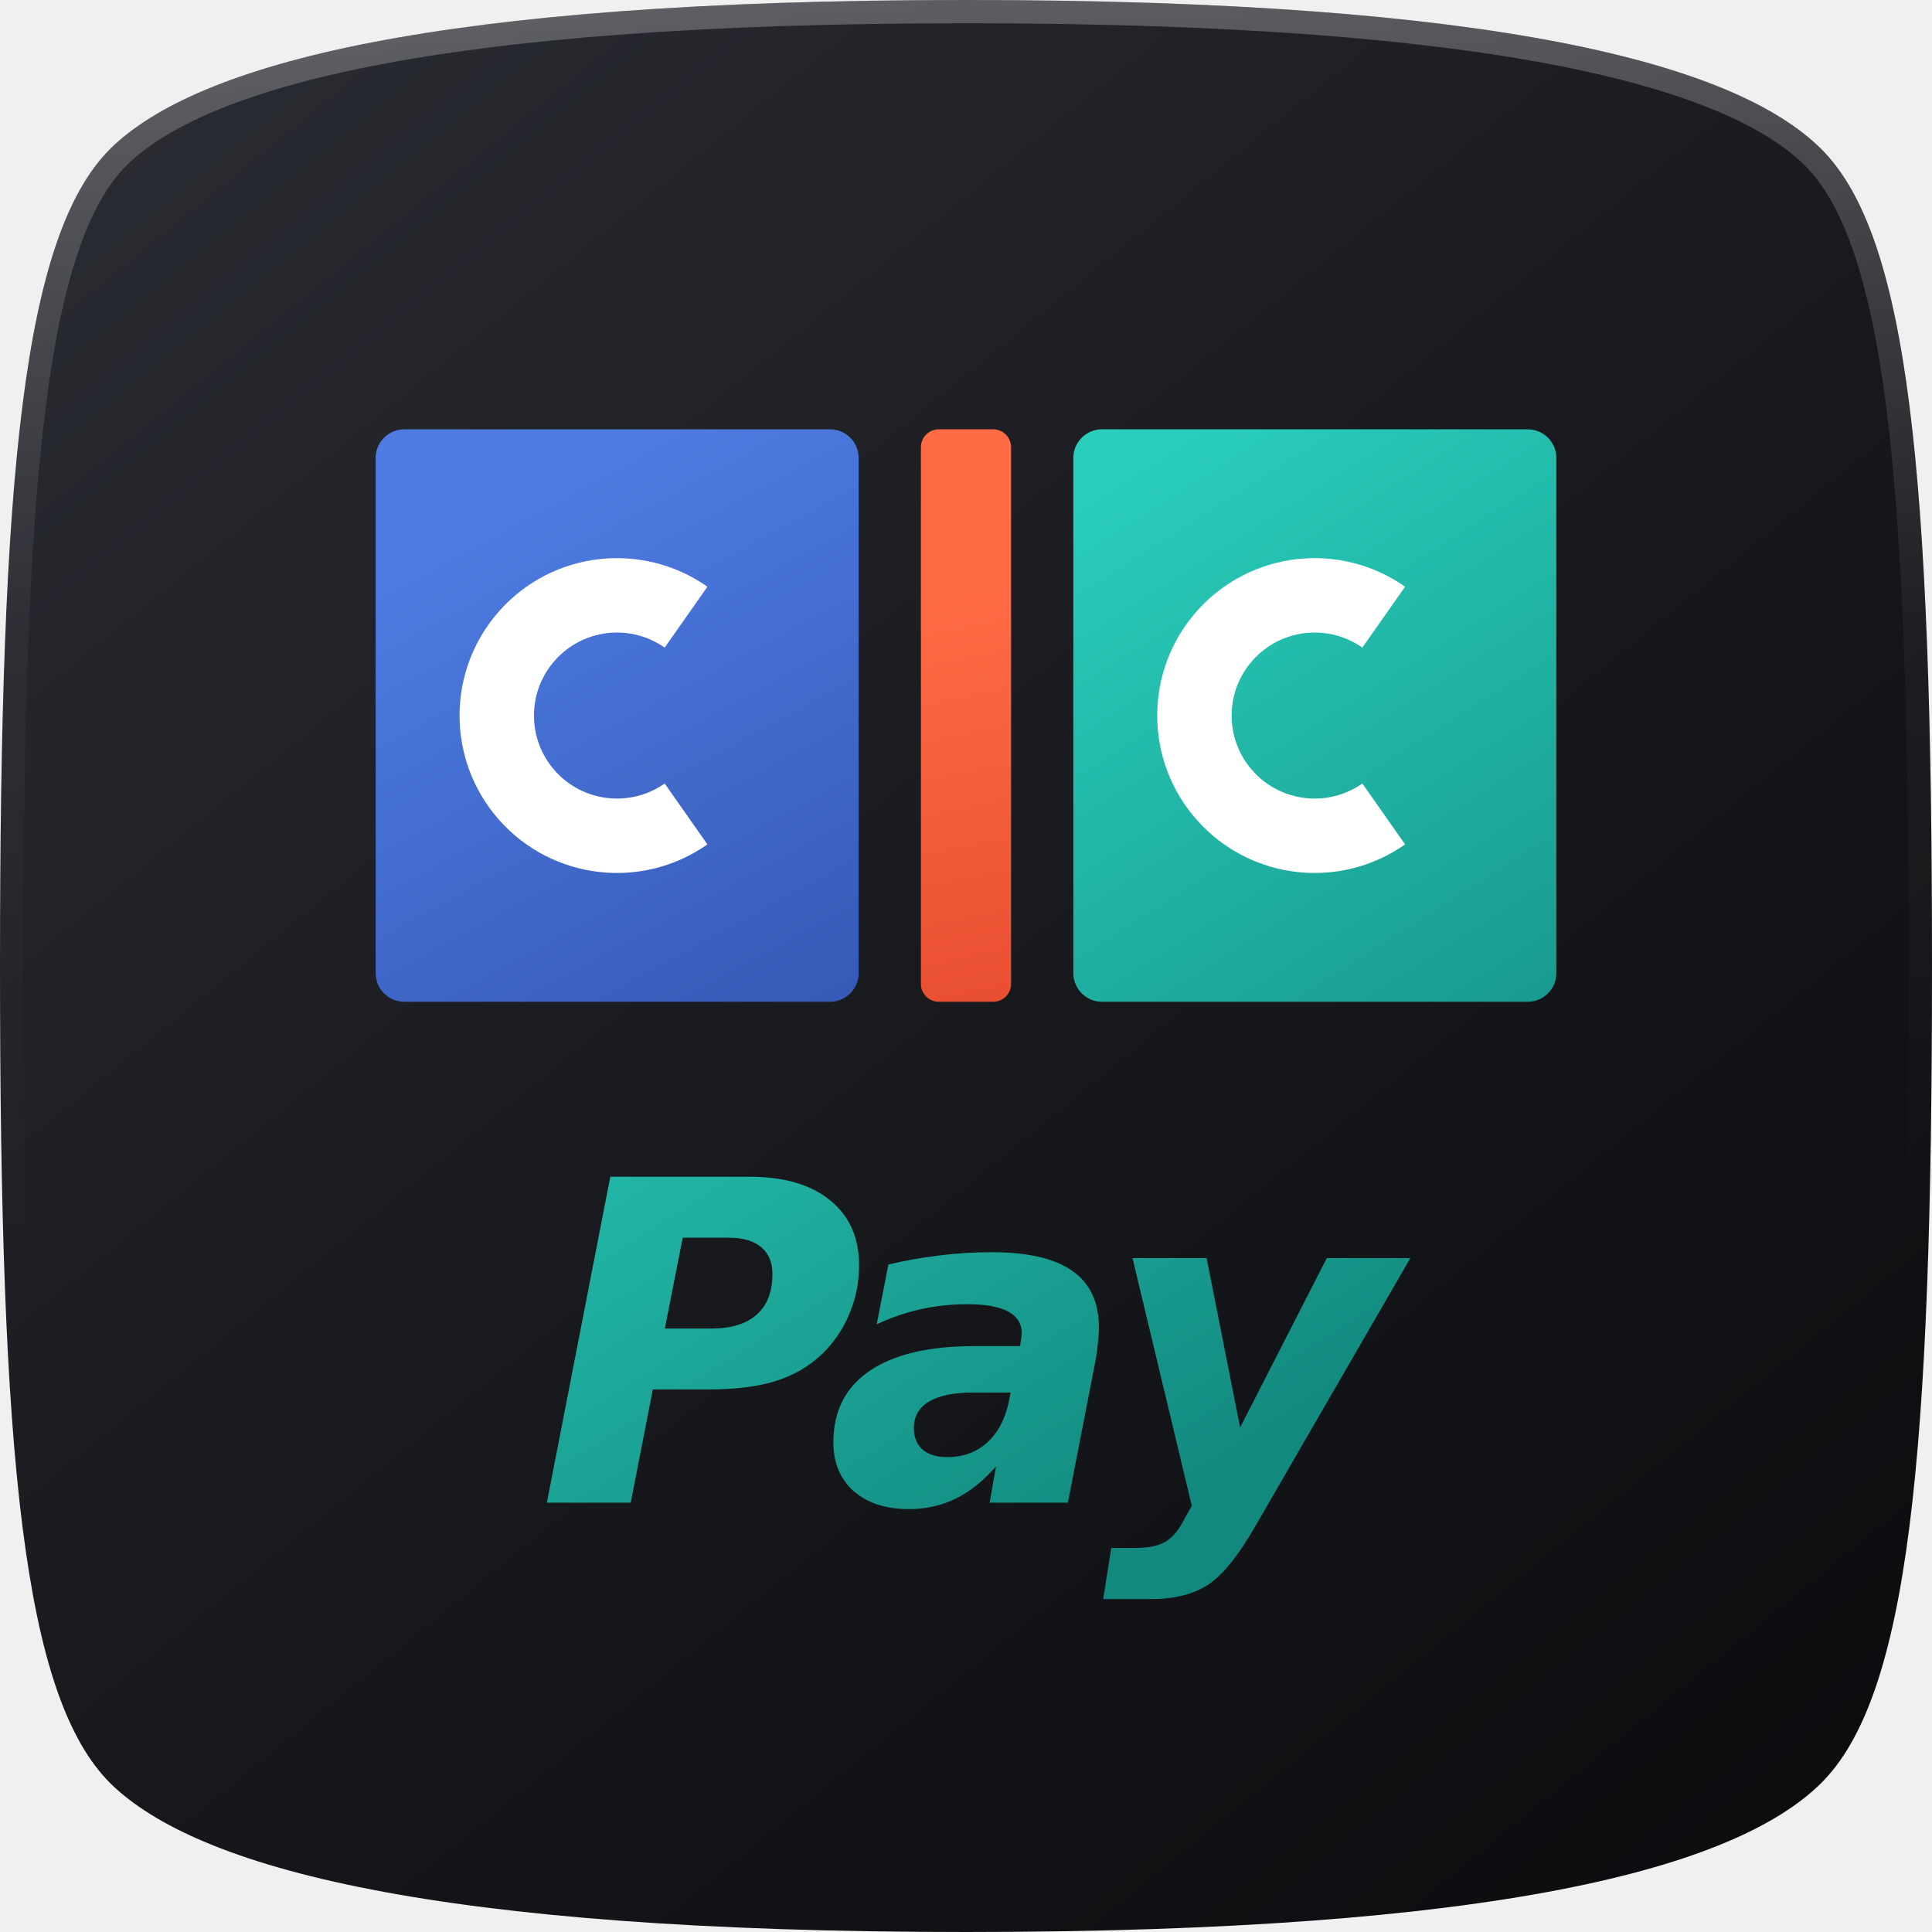
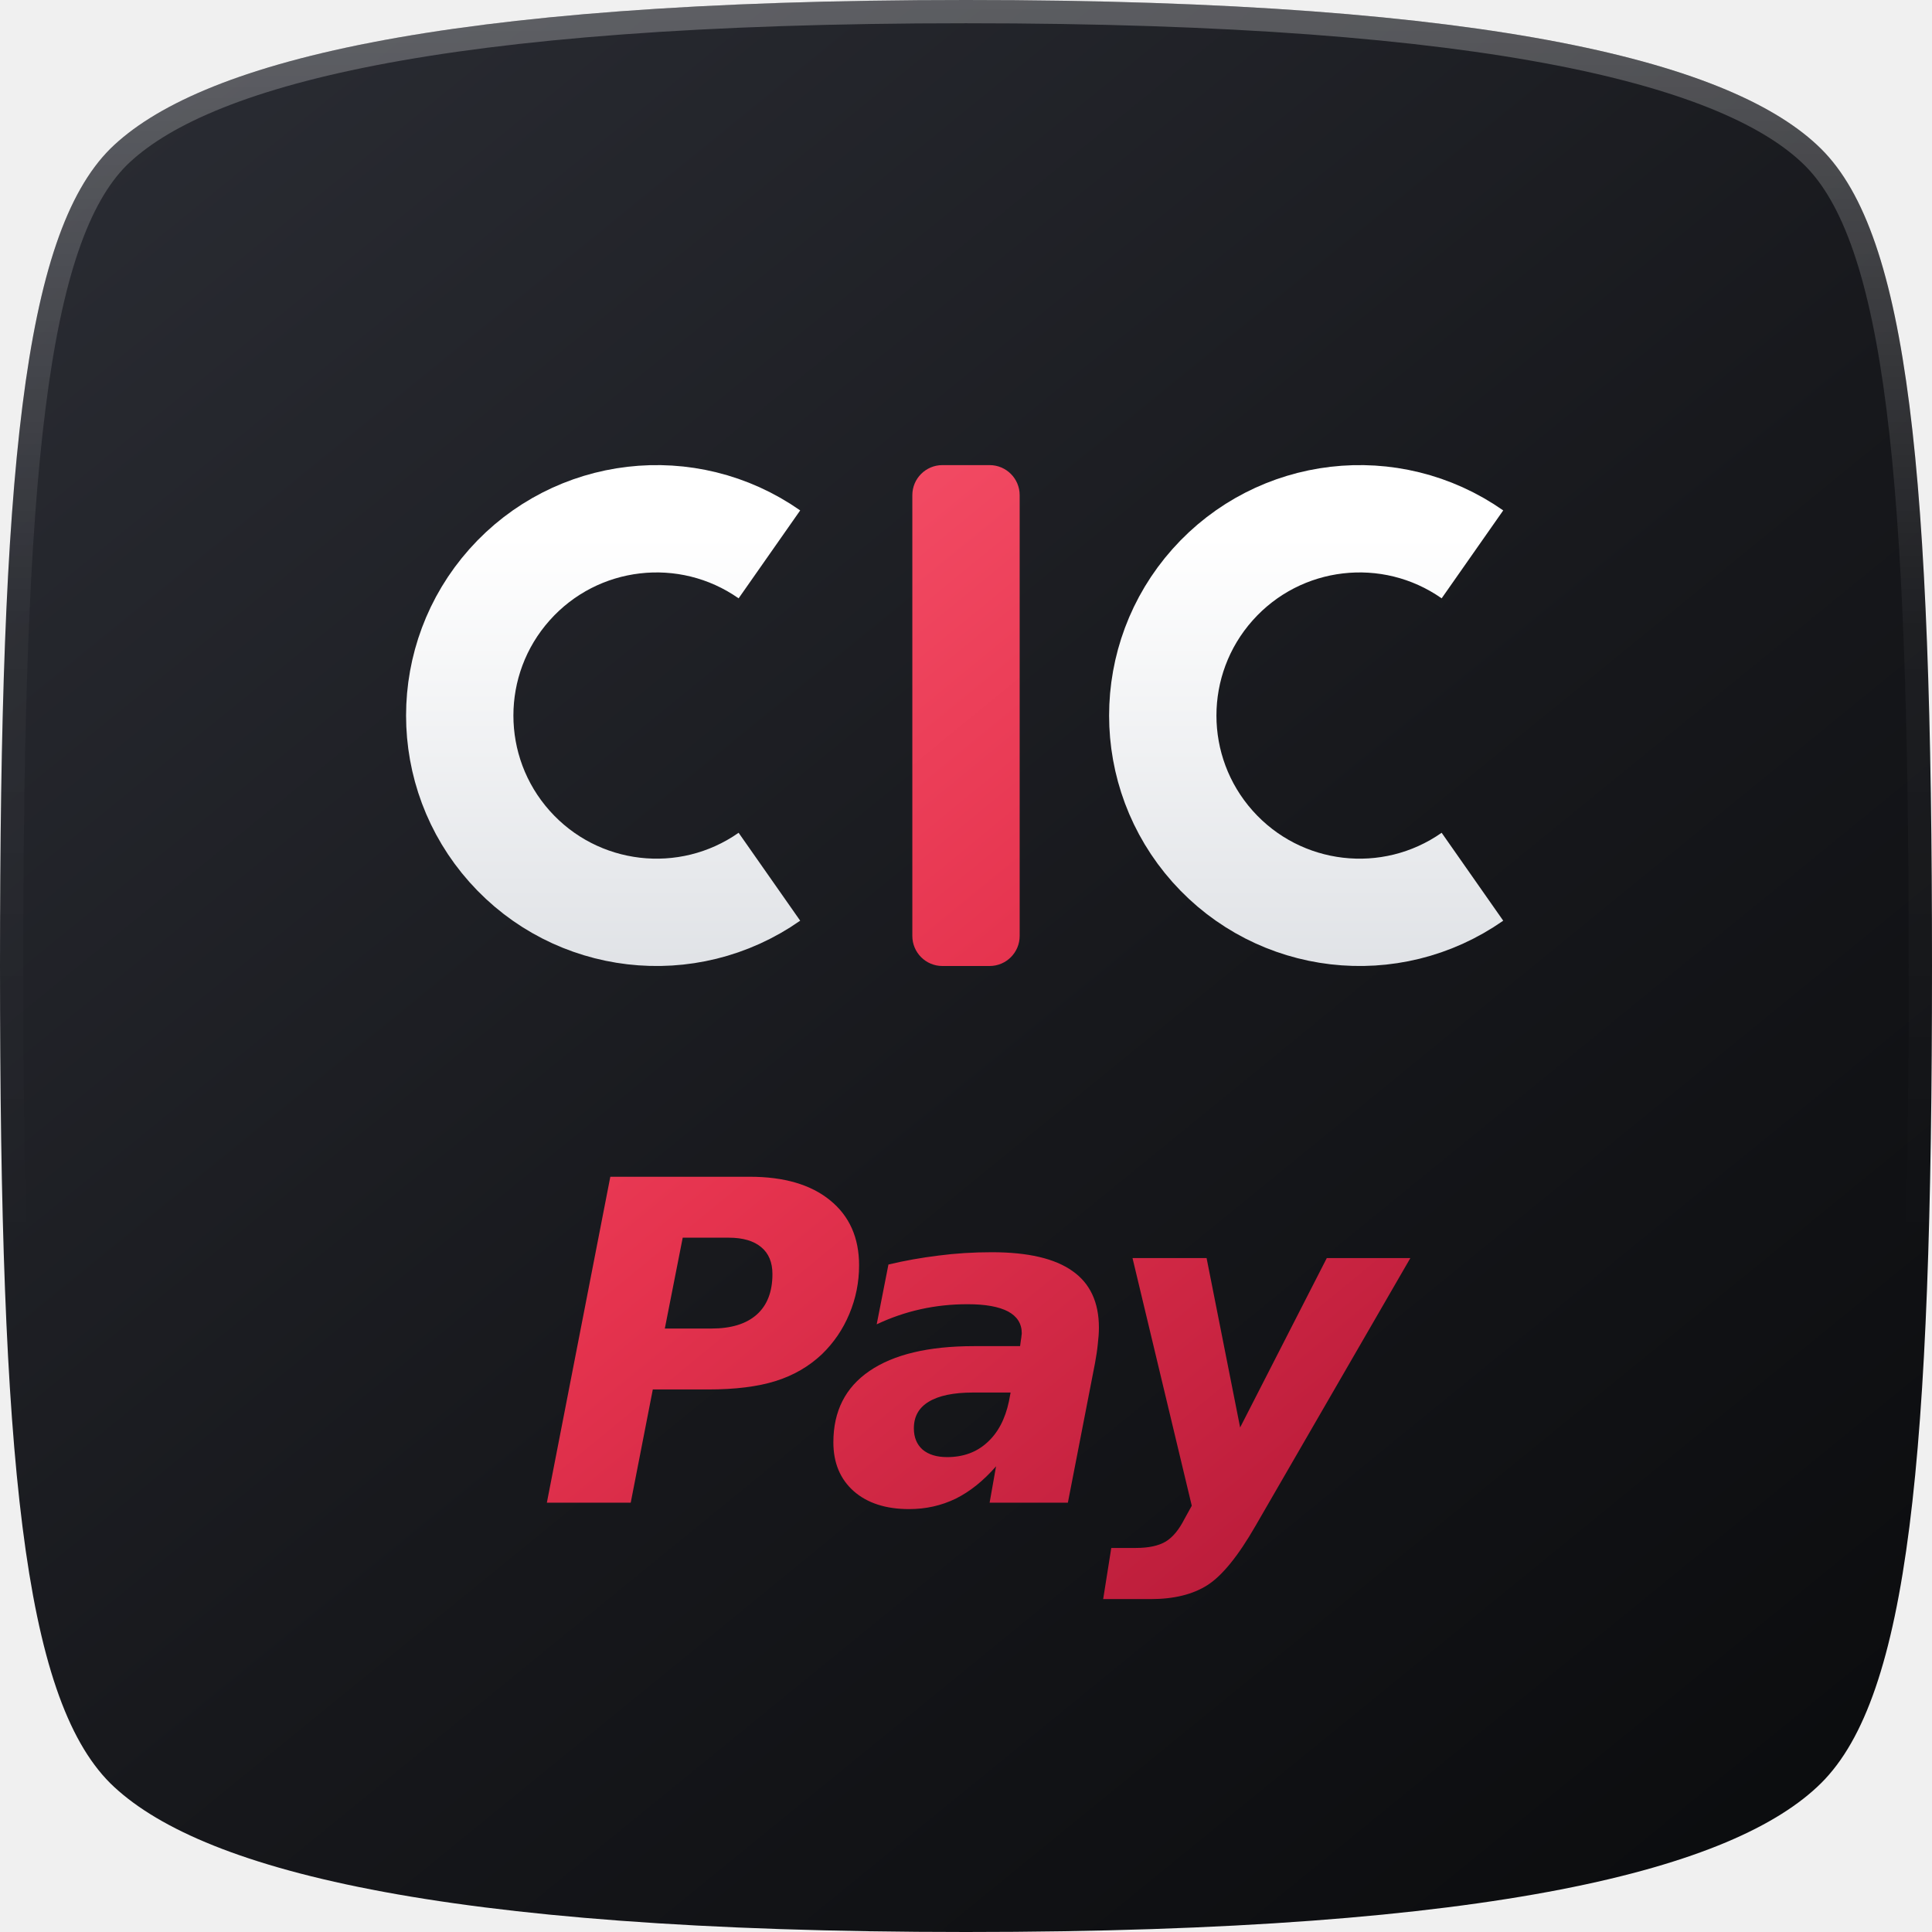
<svg xmlns="http://www.w3.org/2000/svg" viewBox="0 0 108 108" width="512" height="512">
  <defs>
    <clipPath id="sqc" clipPathUnits="objectBoundingBox">
      <path d="M.5,0 C.775,0 .898,.033 .943,.077 C.988,.122 1,.245 1,.5 C1,.755 .988,.878 .943,.923 C.898,.967 .775,1 .5,1 C.225,1 .102,.967 .057,.923 C.012,.878 0,.755 0,.5 C0,.245 .012,.122 .057,.077 C.102,.033 .225,0 .5,0 Z" />
    </clipPath>
    <path id="sqPath" d="M54,0 C83.7,0 97,3.56 101.8,8.32 C106.7,13.18 108,26.46 108,54 C108,81.54 106.7,94.82 101.8,99.68 C97,104.44 83.7,108 54,108 C24.3,108 11,104.44 6.16,99.68 C1.3,94.82 0,81.54 0,54 C0,26.46 1.3,13.18 6.16,8.32 C11,3.56 24.3,0 54,0 Z" />
    <linearGradient id="gTile1" gradientUnits="userSpaceOnUse" x1="10" y1="0" x2="98" y2="108">
      <stop offset="0" stop-color="#2A2C33" />
      <stop offset=".55" stop-color="#17181C" />
      <stop offset="1" stop-color="#0B0C0E" />
    </linearGradient>
    <linearGradient id="gEdge" gradientUnits="userSpaceOnUse" x1="54" y1="0" x2="54" y2="70">
      <stop offset="0" stop-color="#FFFFFF" stop-opacity=".26" />
      <stop offset=".5" stop-color="#FFFFFF" stop-opacity=".04" />
      <stop offset="1" stop-color="#FFFFFF" stop-opacity="0" />
    </linearGradient>
    <linearGradient id="gRed" gradientUnits="userSpaceOnUse" x1="24" y1="16" x2="88" y2="94">
      <stop offset="0" stop-color="#FF6178" />
      <stop offset=".5" stop-color="#E5334E" />
      <stop offset="1" stop-color="#A81232" />
    </linearGradient>
    <linearGradient id="gGlyph" gradientUnits="userSpaceOnUse" x1="54" y1="30" x2="54" y2="80">
      <stop offset="0" stop-color="#FFFFFF" />
      <stop offset="1" stop-color="#BFC4CC" />
    </linearGradient>
    <linearGradient id="gGlyphDim" gradientUnits="userSpaceOnUse" x1="54" y1="28" x2="54" y2="78">
      <stop offset="0" stop-color="#E2E6EB" />
      <stop offset="1" stop-color="#A9AFB9" />
    </linearGradient>
-     <linearGradient id="gNavy" gradientUnits="userSpaceOnUse" x1="28" y1="28" x2="52" y2="72">
-       <stop offset="0" stop-color="#4E7CE2" />
-       <stop offset="1" stop-color="#2949A2" />
-     </linearGradient>
-     <linearGradient id="gTeal" gradientUnits="userSpaceOnUse" x1="58" y1="28" x2="86" y2="72">
-       <stop offset="0" stop-color="#2ACFBC" />
-       <stop offset="1" stop-color="#12897F" />
-     </linearGradient>
-     <linearGradient id="gCicRed" gradientUnits="userSpaceOnUse" x1="50" y1="34" x2="58" y2="72">
-       <stop offset="0" stop-color="#FF6B45" />
-       <stop offset="1" stop-color="#D93A22" />
-     </linearGradient>
-     <linearGradient id="gPpBack" gradientUnits="userSpaceOnUse" x1="30" y1="24" x2="70" y2="82">
-       <stop offset="0" stop-color="#8FA1EA" />
-       <stop offset="1" stop-color="#5468C0" />
-     </linearGradient>
-     <linearGradient id="gPpFront" gradientUnits="userSpaceOnUse" x1="40" y1="30" x2="80" y2="86">
-       <stop offset="0" stop-color="#FFFFFF" />
-       <stop offset="1" stop-color="#C3CCEC" />
-     </linearGradient>
    <clipPath id="cutA" clipPathUnits="userSpaceOnUse">
      <polygon points="144.5,-47.1 -34.5,155.1 115.7,288.1 294.7,85.9" />
    </clipPath>
    <clipPath id="cutB" clipPathUnits="userSpaceOnUse">
      <polygon points="144.5,-47.1 -34.5,155.1 -184.7,22.1 -5.7,-180.1" />
    </clipPath>
    <clipPath id="sqUser" clipPathUnits="userSpaceOnUse">
      <use href="#sqPath" />
    </clipPath>
  </defs>
  <g clip-path="url(#sqUser)">
    <rect width="108" height="108" fill="url(#gTile1)" />
-     <rect x="21" y="24" width="27" height="32" rx="1.6" fill="url(#gNavy)" />
-     <path d="M38.35 34.50 A6.72 6.72 0 1 0 38.35 45.50" fill="none" stroke="#FFFFFF" stroke-width="4.16" />
-     <rect x="51.48" y="24" width="5.04" height="32" rx="1" fill="url(#gCicRed)" />
-     <rect x="60" y="24" width="27" height="32" rx="1.6" fill="url(#gTeal)" />
-     <path d="M77.35 34.50 A6.72 6.72 0 1 0 77.35 45.50" fill="none" stroke="#FFFFFF" stroke-width="4.16" />
-     <text x="54" y="84" text-anchor="middle" fill="url(#gTeal)" font-family="Verdana, DejaVu Sans, Liberation Sans, Arial, sans-serif" font-size="25" font-weight="700" font-style="italic" letter-spacing="-.6">Pay</text>
+     <path d="M43.01 30.99 A11 11 0 1 0 43.01 49.01" fill="none" stroke="url(#gGlyph)" stroke-width="6" />
+     <rect x="51" y="26" width="6" height="28" rx="1.68" fill="url(#gRed)" />
+     <path d="M82.31 30.99 A11 11 0 1 0 82.31 49.01" fill="none" stroke="url(#gGlyph)" stroke-width="6" />
+     <text x="54" y="84" text-anchor="middle" fill="url(#gRed)" font-family="Verdana, DejaVu Sans, Liberation Sans, Arial, sans-serif" font-size="25" font-weight="700" font-style="italic" letter-spacing="-.6">Pay</text>
    <use href="#sqPath" fill="none" stroke="url(#gEdge)" stroke-width="2.6" />
  </g>
</svg>
